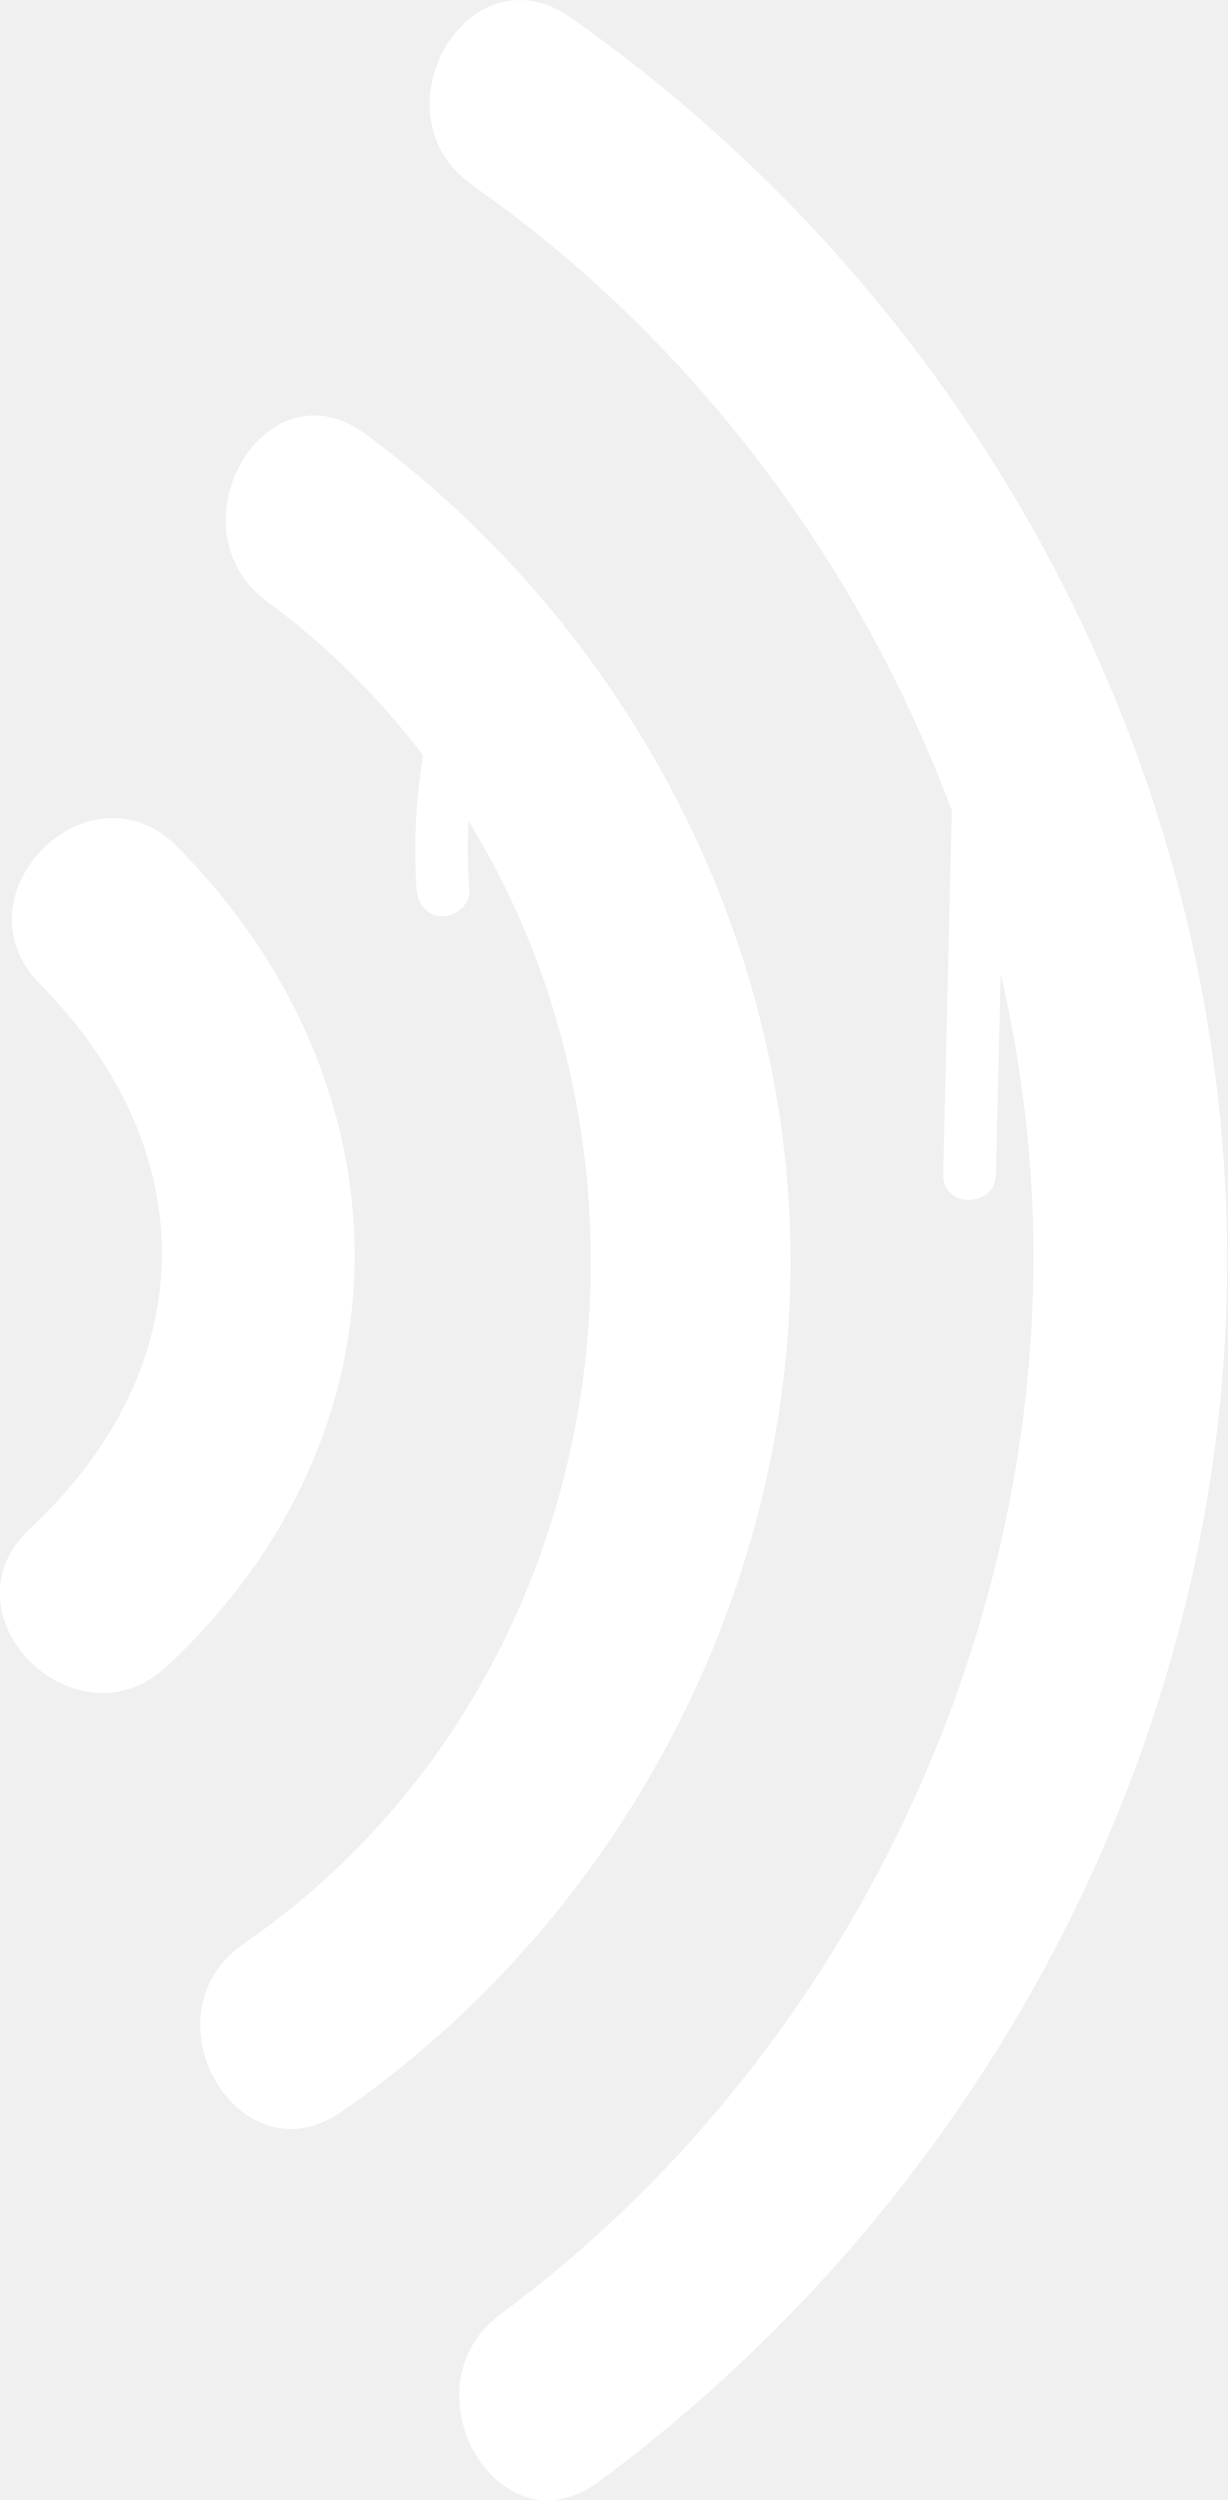
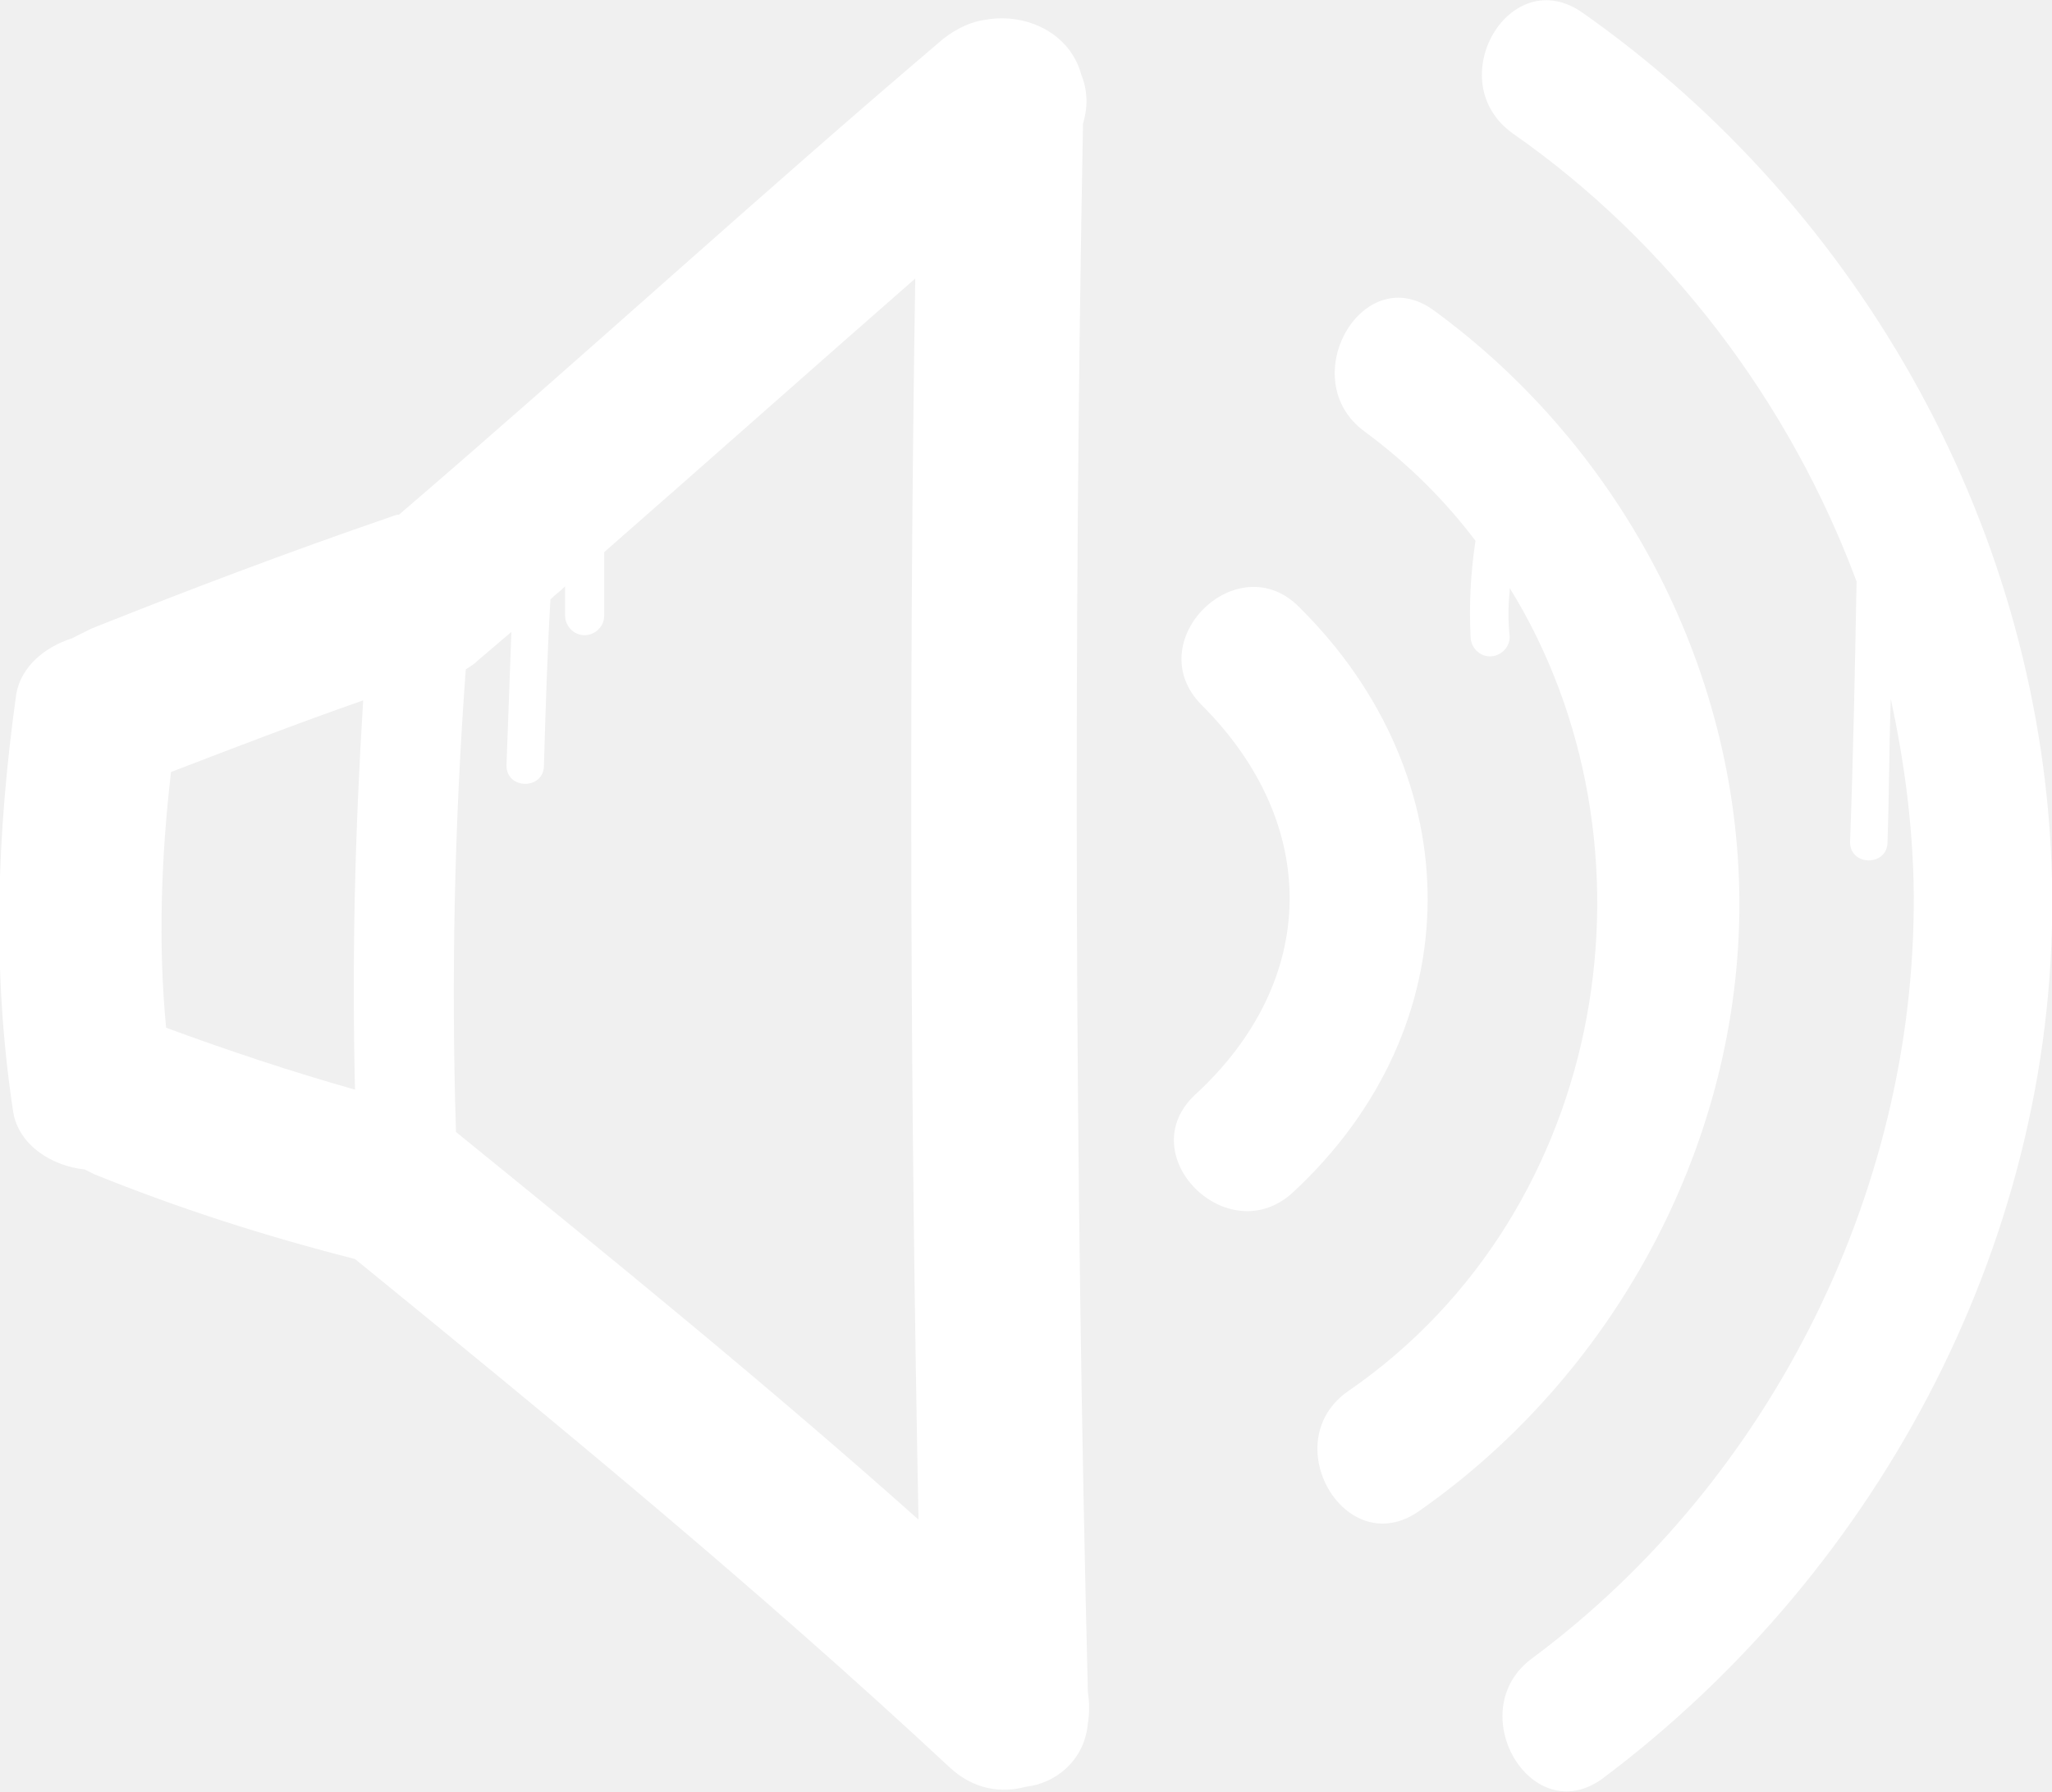
- <svg xmlns="http://www.w3.org/2000/svg" version="1.1" id="Layer_1" x="0px" y="0px" viewBox="0 0 54 110" style="enable-background:new 0 0 54 110;" xml:space="preserve">
+ <svg xmlns="http://www.w3.org/2000/svg" version="1.1" id="Layer_1" x="0px" y="0px" viewBox="0 0 126 110" style="enable-background:new 0 0 126 110;" xml:space="preserve">
  <style type="text/css">
	.st0{fill:#FFFFFF;}
</style>
-   <path class="st0" d="M7.35,73.31c-4.02,3.75-10.05-2.29-6.03-6.05C8.9,60.2,9.06,50.68,1.77,43.31c-3.87-3.91,2.16-9.96,6.03-6.05  C18.24,47.82,18.32,63.08,7.35,73.31z M34.78,56.16c0.23-14.6-7.09-28.5-18.71-37.07c-4.42-3.26-8.68,4.16-4.3,7.39  c2.66,1.96,4.93,4.24,6.84,6.74c-0.31,1.97-0.42,3.95-0.28,5.93c0.05,0.61,0.5,1.2,1.16,1.17c0.59-0.03,1.21-0.51,1.16-1.17  c-0.07-0.93-0.09-1.86-0.05-2.78c0-0.08,0.01-0.16,0.02-0.24c9.69,15.77,6.22,38.28-9.9,49.4c-4.49,3.1-0.23,10.52,4.3,7.39  C26.95,84.68,34.55,70.76,34.78,56.16z M53.98,54.06C53.51,32.8,42.38,12.88,25.1,0.77c-4.51-3.16-8.77,4.25-4.3,7.39  c9.6,6.73,16.98,16.5,21.08,27.5c-0.13,5.34-0.25,10.68-0.38,16.01c-0.04,1.5,2.29,1.5,2.32,0c0.07-2.95,0.14-5.89,0.21-8.84  c0.85,3.68,1.34,7.45,1.43,11.24c0.41,18.48-8.59,36.78-23.42,47.74c-4.37,3.23-0.12,10.66,4.3,7.39  C43.6,96.43,54.47,75.75,53.98,54.06z" />
+   <path class="st0" d="M66.8,105.8c0.1-0.6,0.1-1.3,0-1.9C66,71.8,65.9,39.7,66.5,7.6c0.3-1,0.3-2-0.1-3C65.7,2,63,0.8,60.6,1.2  c-0.9,0.1-1.8,0.5-2.7,1.2C46.6,12,35.7,22,24.5,31.6c-0.2,0-0.4,0.1-0.7,0.2c-6.1,2.1-12.2,4.4-18.2,6.8c-0.4,0.2-0.8,0.4-1.2,0.6  c-1.6,0.5-3.1,1.7-3.4,3.4c-1.2,8.6-1.5,17-0.2,25.6c0.3,2.1,2.4,3.4,4.4,3.6c0.2,0.1,0.4,0.2,0.6,0.3c5.2,2.1,10.5,3.8,16,5.2  c12.4,10.1,24.8,20.3,36.5,31.2c1.5,1.4,3.2,1.6,4.7,1.2C64.8,109.5,66.6,108.1,66.8,105.8z M10.2,63.1c-0.5-5.2-0.3-10.5,0.3-15.7  c3.9-1.5,7.8-3,11.8-4.4c-0.5,8-0.7,15.9-0.5,23.9C17.9,65.8,14,64.5,10.2,63.1z M28.6,41.1c0.3-0.2,0.5-0.3,0.8-0.6  c0.7-0.6,1.3-1.1,2-1.7c-0.1,2.7-0.2,5.5-0.3,8.2c0,1.5,2.3,1.5,2.3,0c0.1-3.4,0.2-6.8,0.4-10.2c0.3-0.3,0.6-0.5,0.9-0.8  c0,0.6,0,1.2,0,1.8c0,0.6,0.5,1.2,1.2,1.2c0.6,0,1.2-0.5,1.2-1.2c0-1.3,0-2.6,0-3.9c6.4-5.6,12.7-11.2,19.1-16.8  c-0.4,25.4-0.3,50.8,0.2,76.2c-9.2-8.2-18.8-16-28.4-23.8C27.7,60.1,27.9,50.6,28.6,41.1z" />
+   <path class="st0" d="M79.4,73.2c-4,3.7-10-2.3-6-6c7.6-7,7.7-16.6,0.4-23.9c-3.9-3.9,2.2-9.9,6-6C90.3,47.7,90.4,63,79.4,73.2z   M106.8,56.1c0.2-14.6-7.1-28.5-18.7-37c-4.4-3.3-8.7,4.2-4.3,7.4c2.7,2,4.9,4.2,6.8,6.7c-0.3,2-0.4,3.9-0.3,5.9  c0,0.6,0.5,1.2,1.2,1.2c0.6,0,1.2-0.5,1.2-1.2c-0.1-0.9-0.1-1.9,0-2.8c0-0.1,0-0.2,0-0.2c9.7,15.7,6.2,38.2-9.9,49.3  c-4.5,3.1-0.2,10.5,4.3,7.4C99,84.5,106.6,70.6,106.8,56.1z M126,54c-0.5-21.2-11.6-41.1-28.8-53.2c-4.5-3.2-8.8,4.2-4.3,7.4  c9.6,6.7,17,16.5,21.1,27.5c-0.1,5.3-0.2,10.7-0.4,16c0,1.5,2.3,1.5,2.3,0c0.1-2.9,0.1-5.9,0.2-8.8c0.8,3.7,1.3,7.4,1.4,11.2  c0.4,18.5-8.6,36.7-23.4,47.7c-4.4,3.2-0.1,10.6,4.3,7.4C115.6,96.3,126.5,75.6,126,54z" />
</svg>
